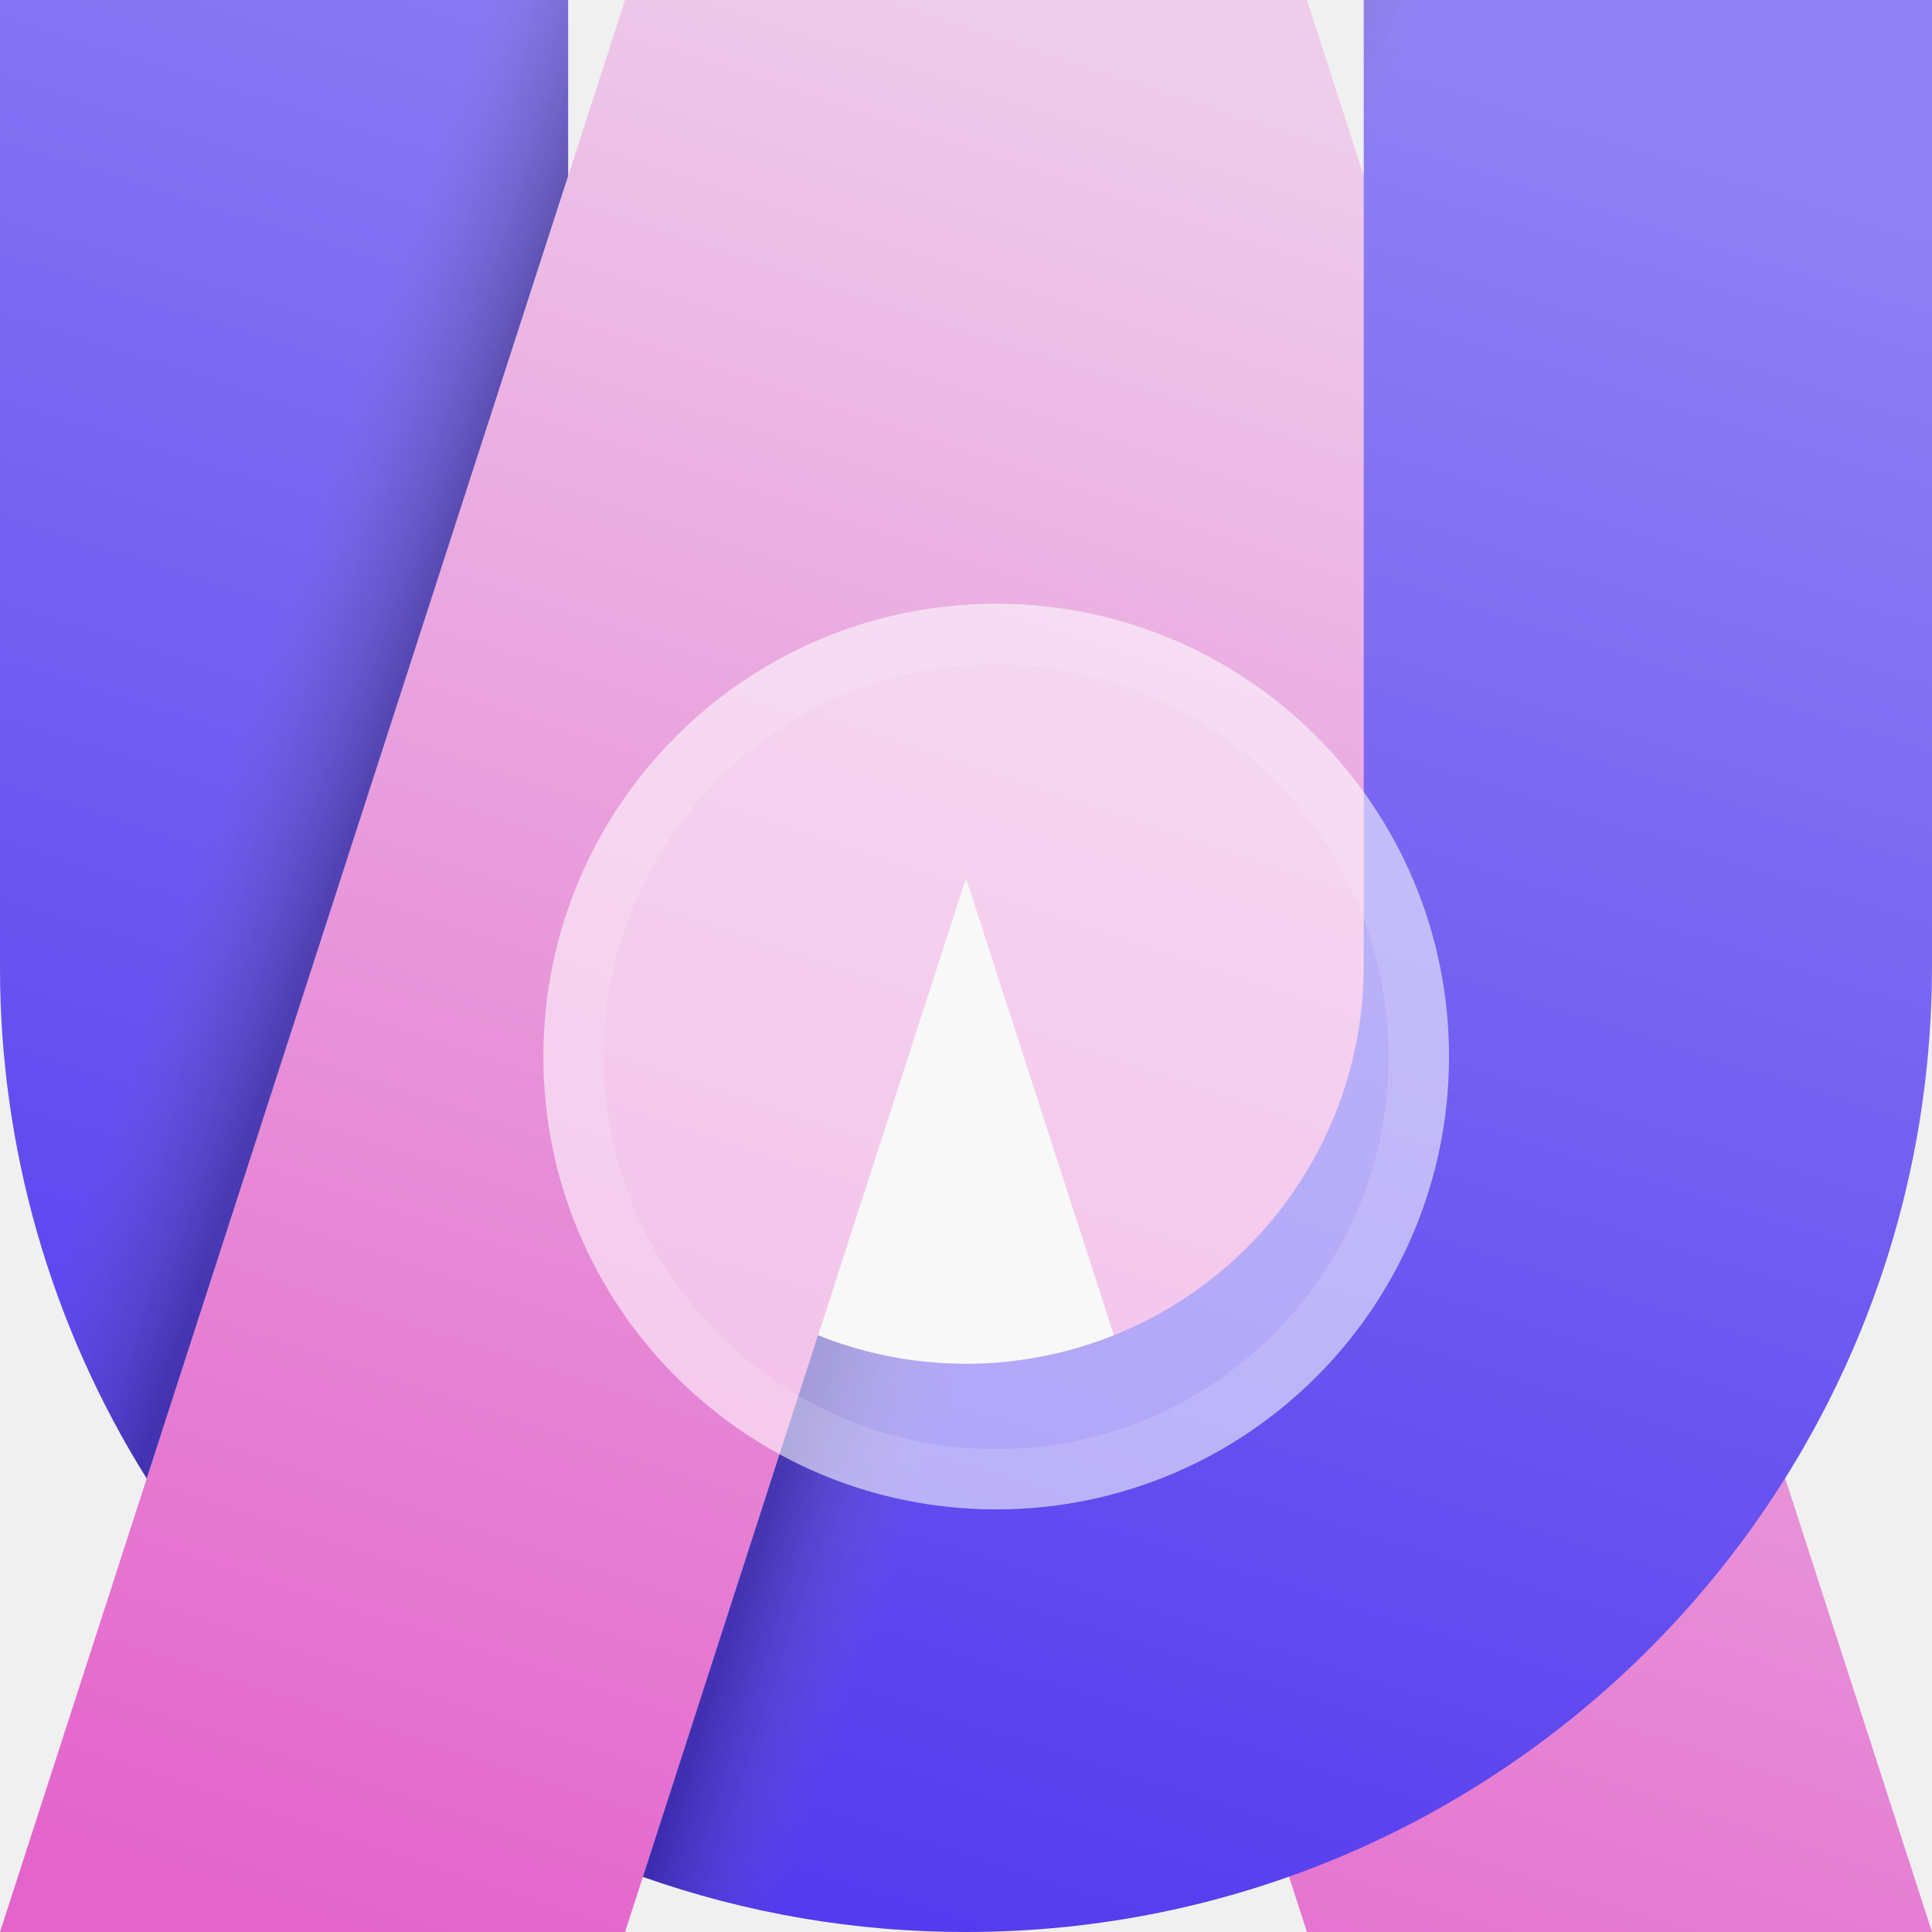
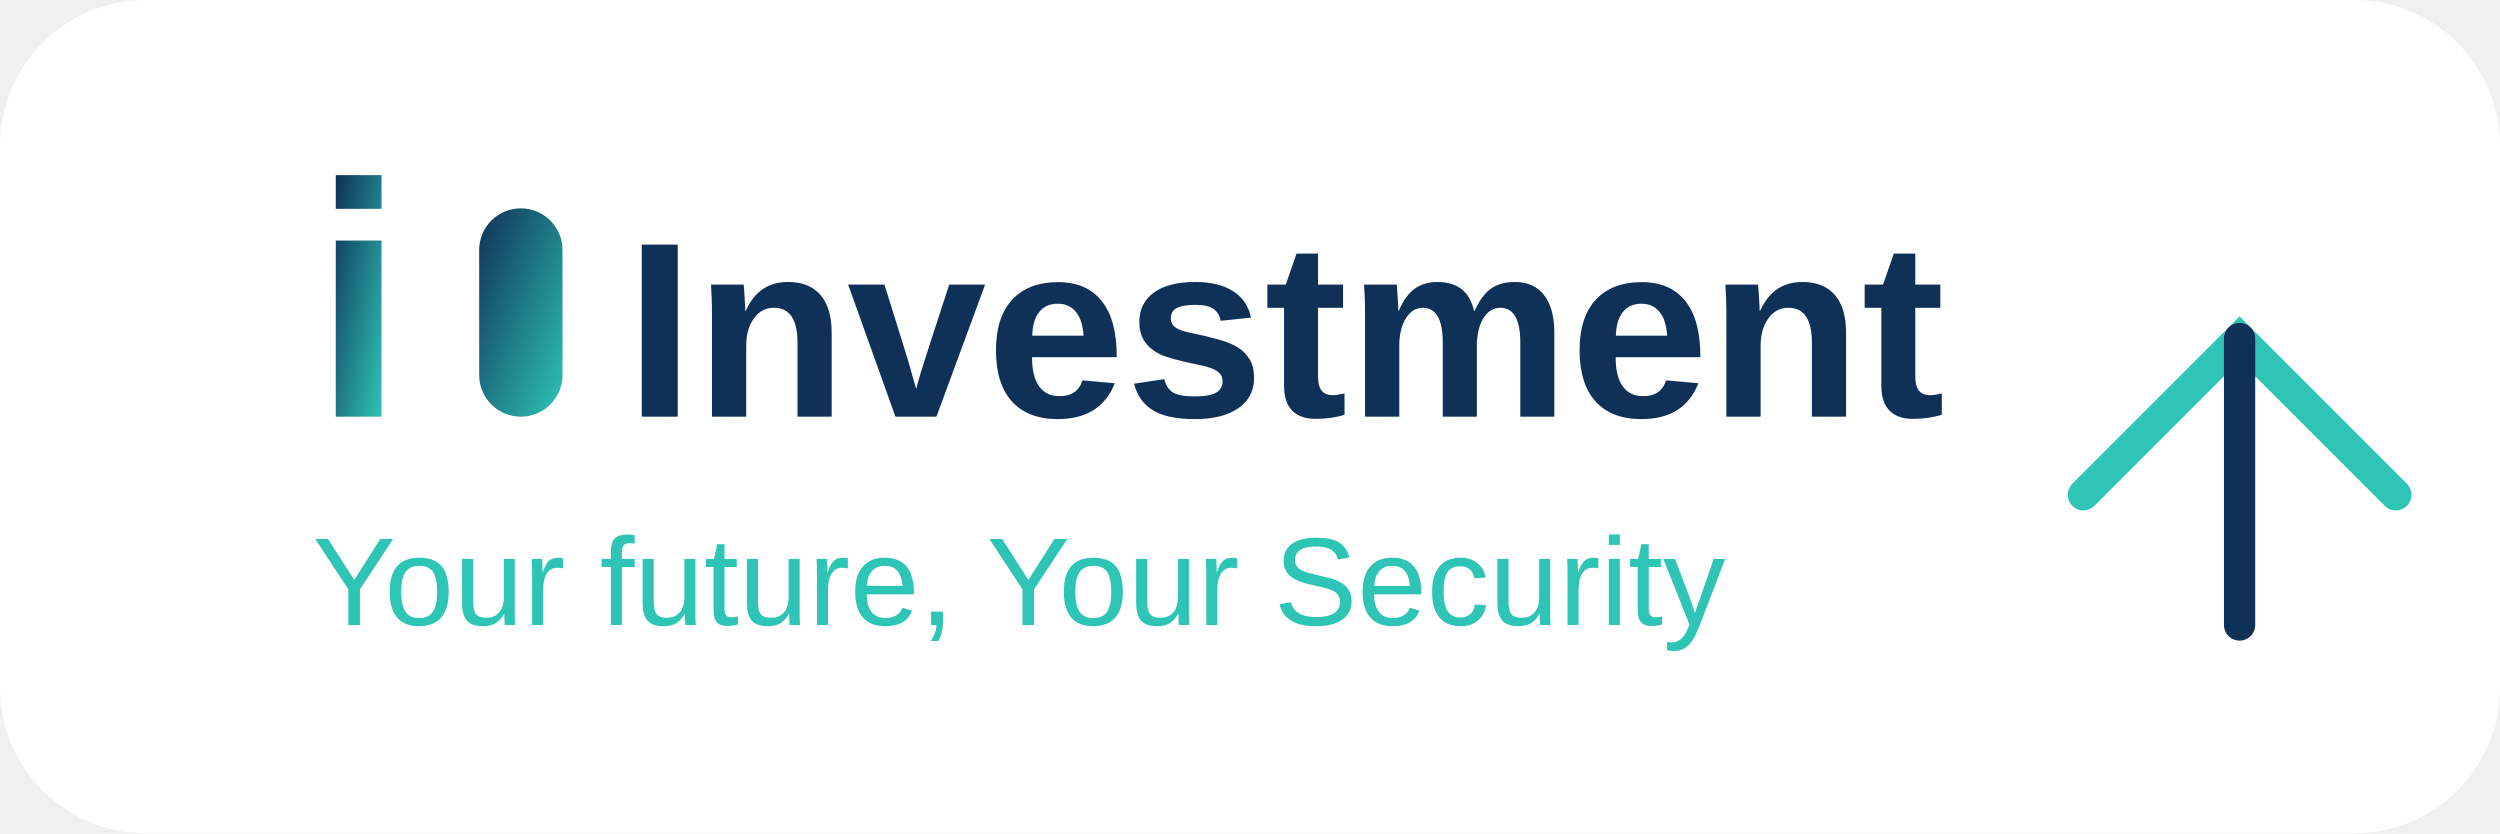
- <svg xmlns="http://www.w3.org/2000/svg" width="32" height="32" viewBox="0 0 32 32">
+ <svg xmlns="http://www.w3.org/2000/svg" width="240" height="80" viewBox="0 0 480 160">
  <defs>
-     <linearGradient id="linear-gradient" x1="0.5" x2="0.169" y2="1" gradientUnits="objectBoundingBox">
-       <stop offset="0" stop-color="#eecdeb" />
-       <stop offset="1" stop-color="#e364cb" />
-     </linearGradient>
-     <linearGradient id="linear-gradient-2" x1="0.656" x2="0.339" y2="1" gradientUnits="objectBoundingBox">
-       <stop offset="0" stop-color="#9181f4" />
-       <stop offset="1" stop-color="#5138ee" />
-     </linearGradient>
-     <linearGradient id="linear-gradient-3" x1="-0.194" y1="0.392" x2="0.802" y2="0.724" gradientUnits="objectBoundingBox">
-       <stop offset="0" stop-color="#fff" stop-opacity="0" />
-       <stop offset="0.288" stop-color="#656565" stop-opacity="0" />
-       <stop offset="0.353" />
-       <stop offset="0.653" />
-       <stop offset="0.719" stop-color="#858585" stop-opacity="0" />
-       <stop offset="1" stop-color="#fff" stop-opacity="0" />
+     <linearGradient id="blue-teal" x1="0%" y1="0%" x2="100%" y2="100%">
+       <stop offset="0%" stop-color="#0f3057" />
+       <stop offset="100%" stop-color="#2ec4b6" />
    </linearGradient>
  </defs>
-   <g id="logo-light" transform="translate(-7 -25)">
-     <path id="Union_1" data-name="Union 1" d="M21.647,32,16,14.545,10.353,32H0L10.353,0H21.647L32,32Z" transform="translate(7 25)" fill="url(#linear-gradient)" />
-     <path id="Subtraction_2" data-name="Subtraction 2" d="M16,32a16,16,0,0,1-5.352-.913l2.9-8.971A6.589,6.589,0,0,0,22.588,16V0H32V16A16,16,0,0,1,16,32ZM2.43,24.488v0A15.931,15.931,0,0,1,0,16V0H9.41V2.913L2.431,24.486Z" transform="translate(7 25)" fill="url(#linear-gradient-2)" />
-     <path id="Subtraction_4" data-name="Subtraction 4" d="M16,32a16,16,0,0,1-5.352-.913l2.9-8.971A6.589,6.589,0,0,0,22.588,16V0H32V16A16,16,0,0,1,16,32ZM2.43,24.488v0A15.931,15.931,0,0,1,0,16V0H9.41V2.913L2.431,24.486Z" transform="translate(7 25)" opacity="0.26" fill="url(#linear-gradient-3)" />
-     <g id="Ellipse_1" data-name="Ellipse 1" transform="translate(16 35)" fill="rgba(255,255,255,0.5)" stroke="rgba(255,255,255,0.14)" stroke-width="1">
-       <circle cx="7.5" cy="7.5" r="7.5" stroke="none" />
-       <circle cx="7.5" cy="7.5" r="7" fill="none" />
-     </g>
+   <rect width="480" height="160" rx="28" fill="white" />
+   <g>
+     <text x="60" y="80" font-size="64" font-family="Segoe UI,Arial,sans-serif" font-weight="bold" fill="url(#blue-teal)">i</text>
+     <rect x="92" y="40" width="16" height="40" rx="8" fill="url(#blue-teal)" />
+     <text x="120" y="80" font-size="48" font-family="Segoe UI,Arial,sans-serif" font-weight="bold" fill="#0f3057">Investment</text>
+   </g>
+   <g>
+     <text x="60" y="120" font-size="24" font-family="Segoe UI,Arial,sans-serif" fill="#2ec4b6">Your future, Your Security</text>
+   </g>
+   <g>
+     <polyline points="400,95 430,65 460,95" fill="none" stroke="#2ec4b6" stroke-width="6" stroke-linecap="round" />
+     <line x1="430" y1="65" x2="430" y2="120" stroke="#0f3057" stroke-width="6" stroke-linecap="round" />
  </g>
</svg>
